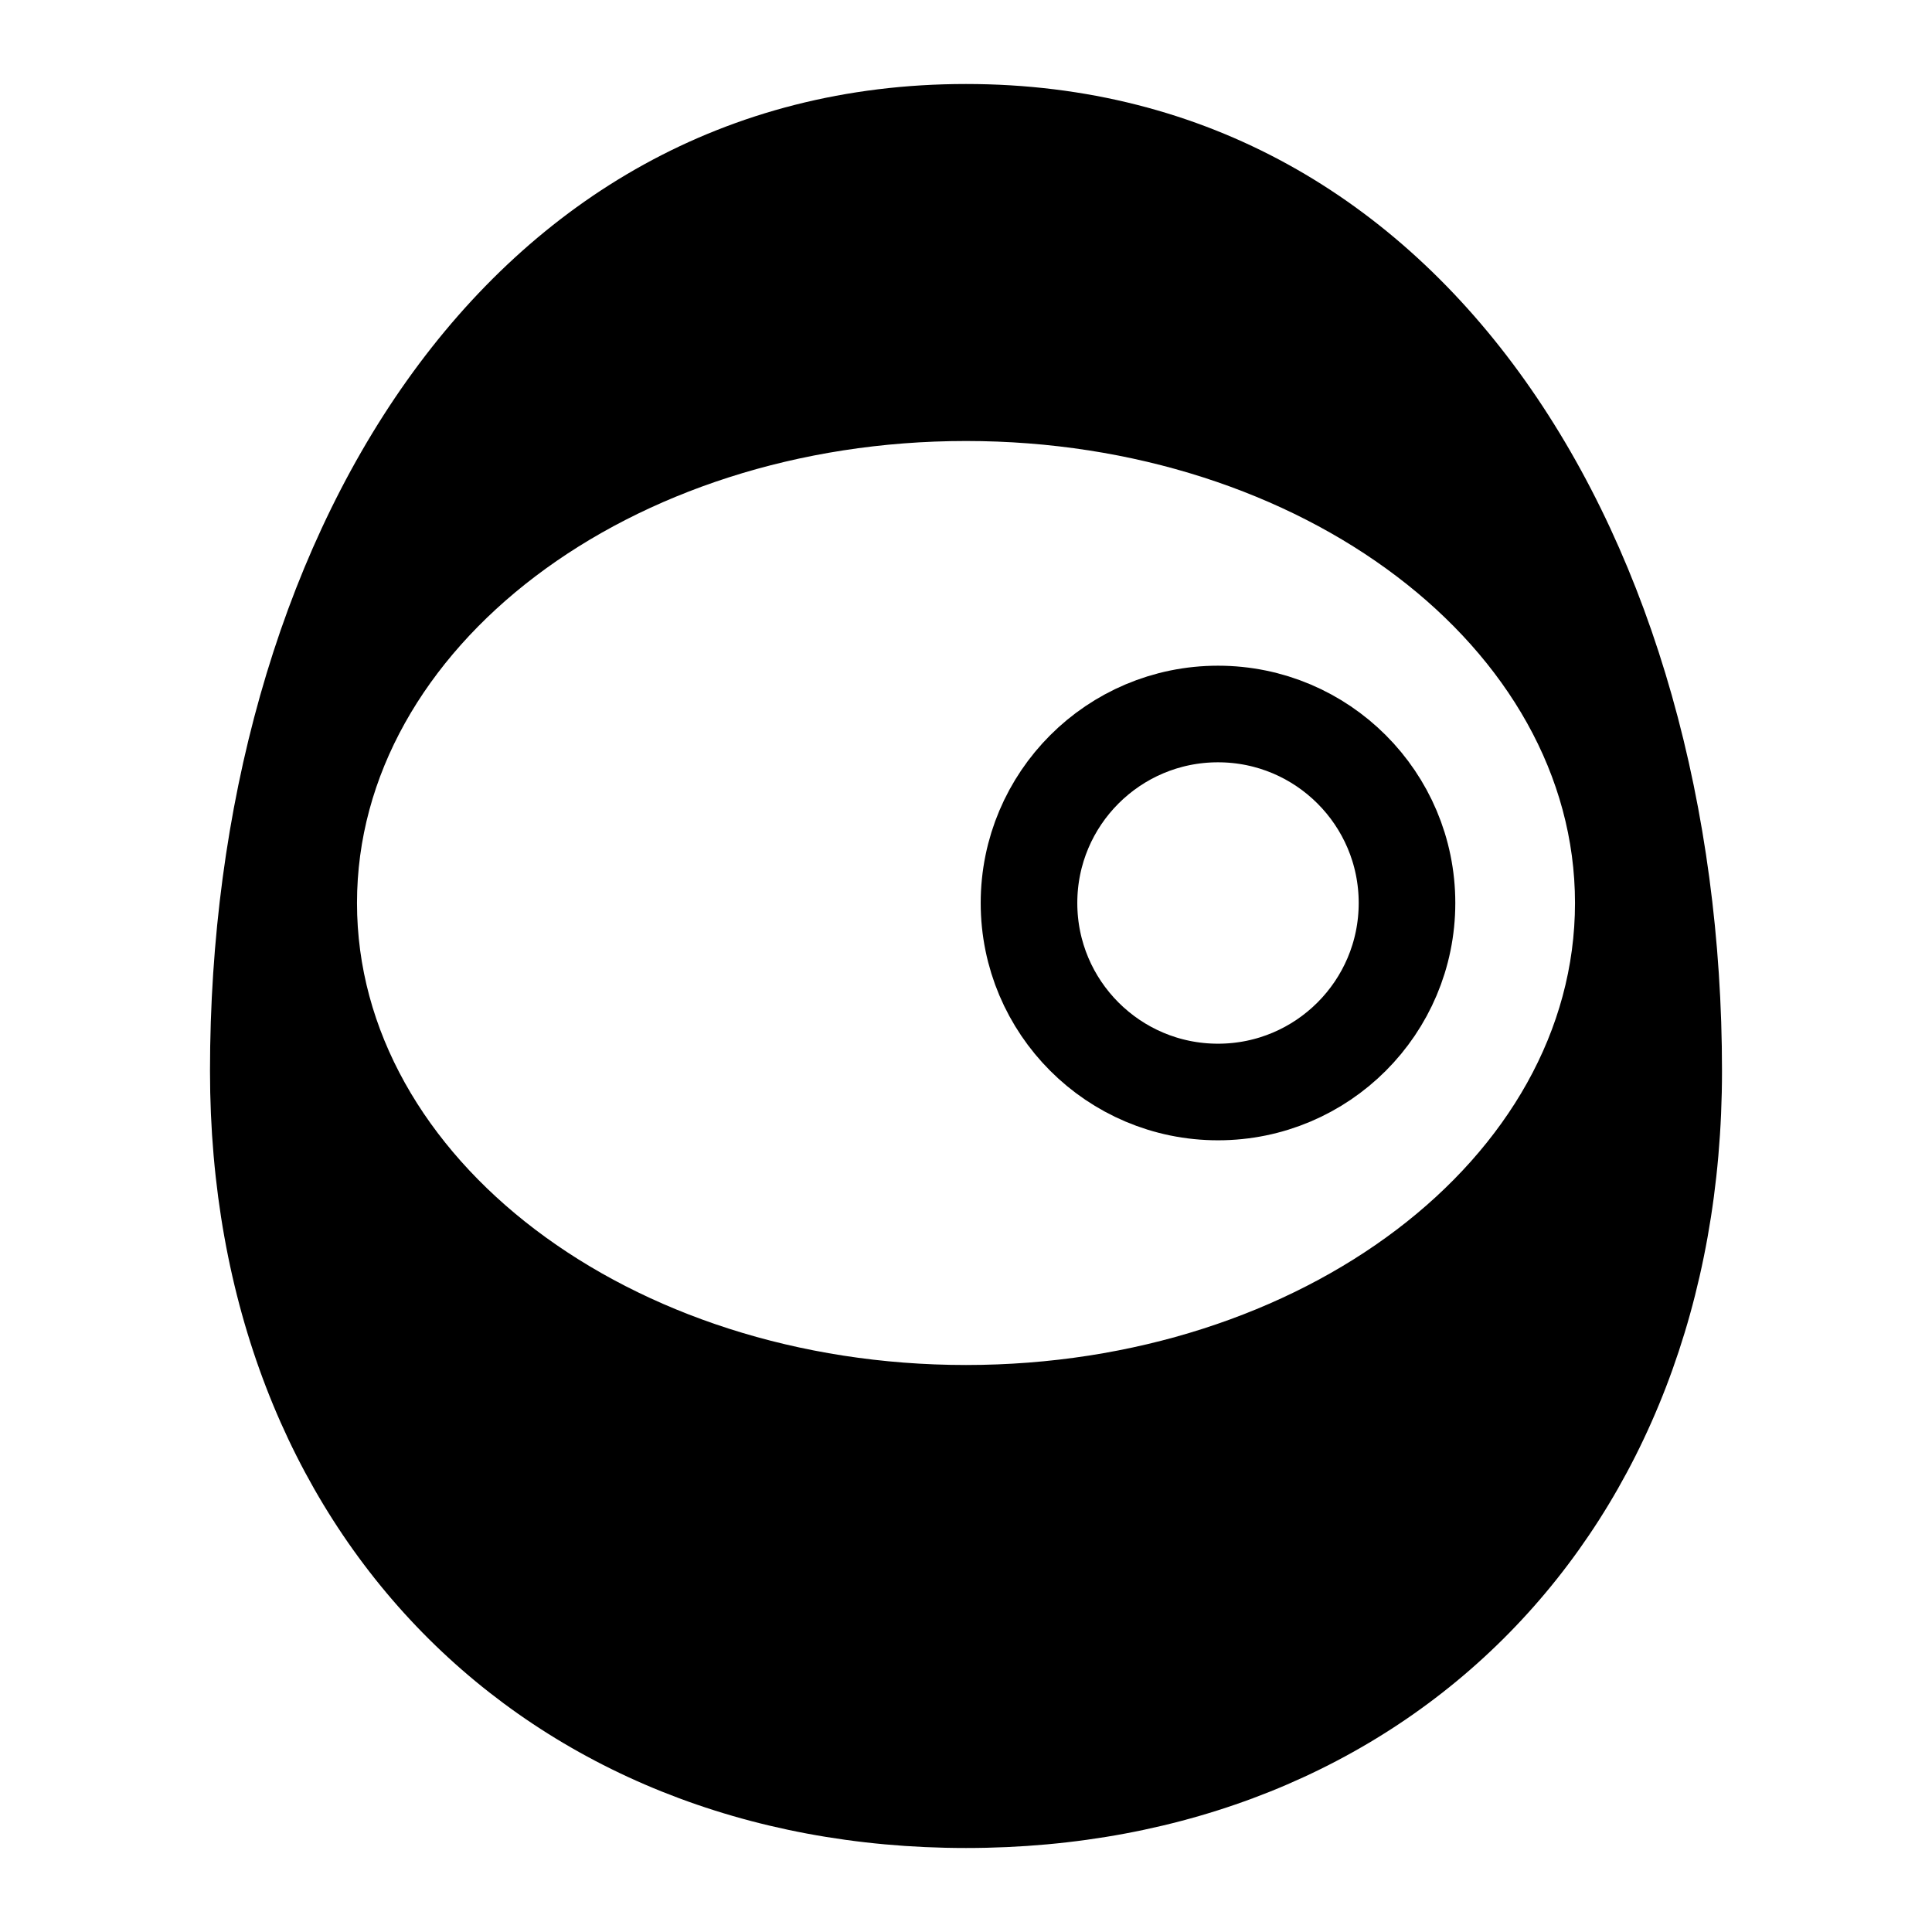
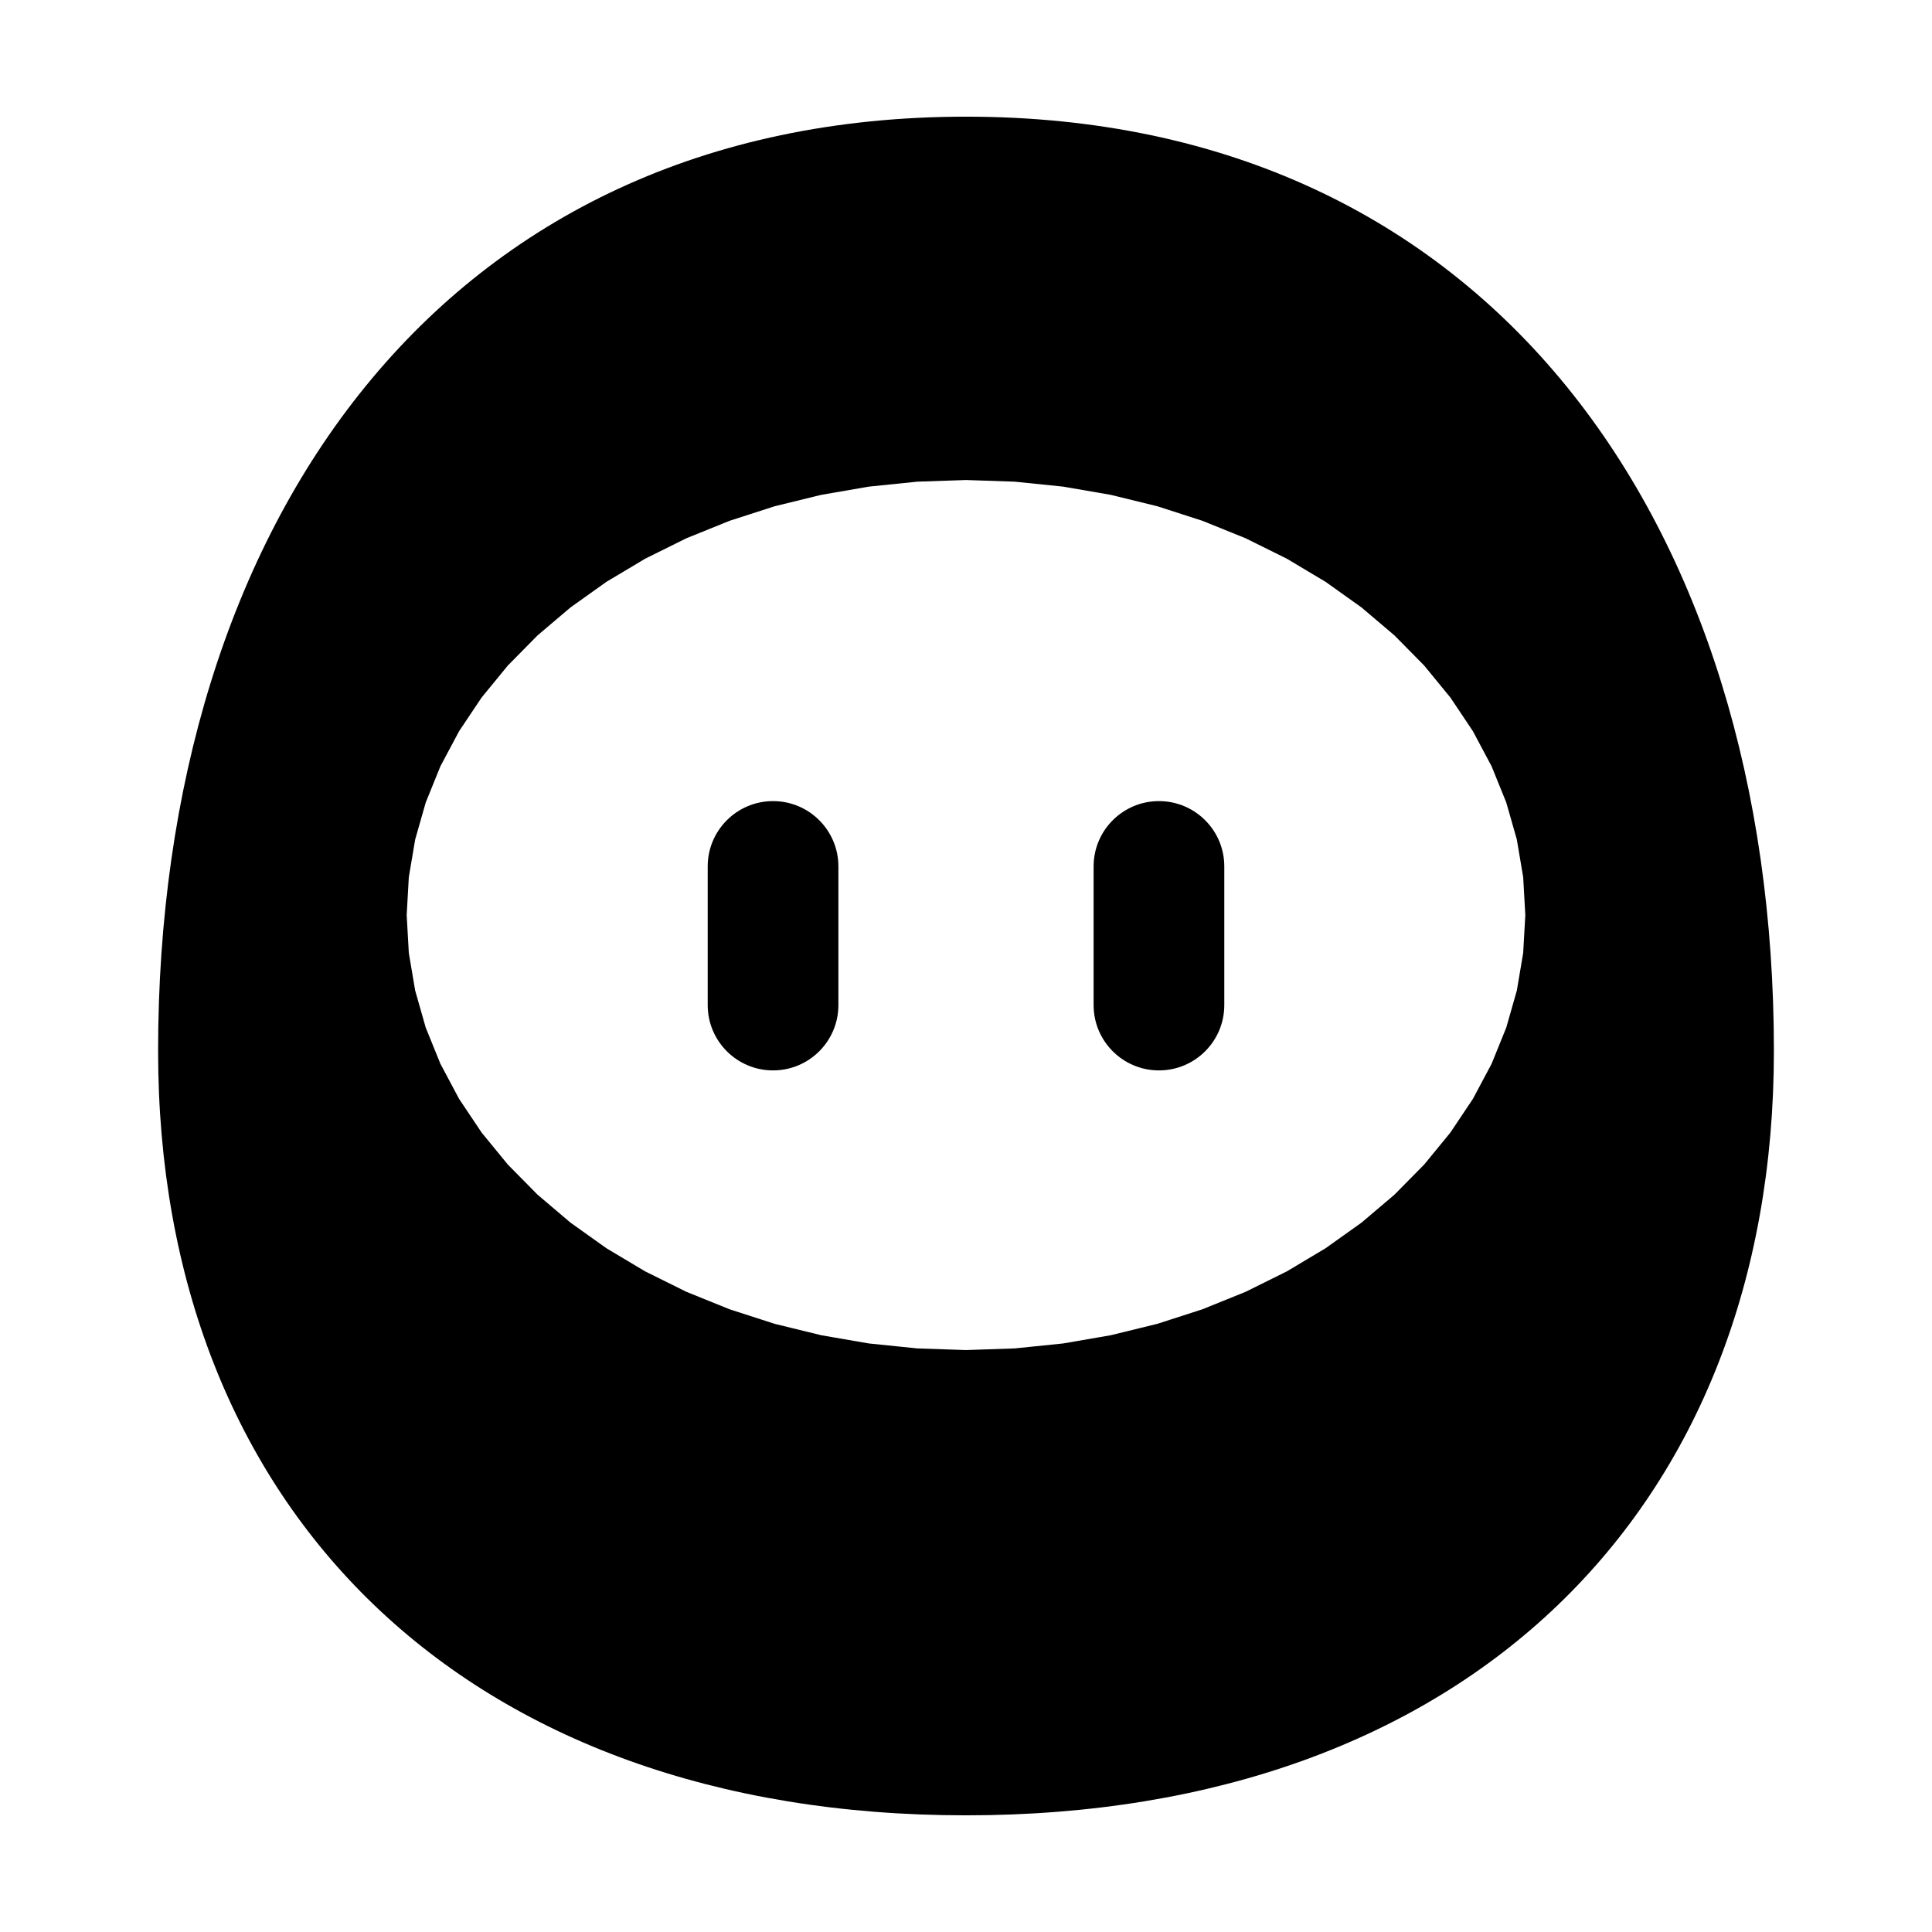
- <svg xmlns="http://www.w3.org/2000/svg" width="16" height="16" viewBox="4 4 92 92">
-   <path fill-rule="evenodd" d="M50 8C73 8 86 30 86 55C86 77 71 92 50 92C29 92 14 77 14 55C14 30 27 8 50 8ZM21 47a29 22 0 1 0 58 0a29 22 0 1 0 -58 0Z" fill="#000000" />
-   <circle cx="62" cy="47" r="9" fill="none" stroke="#000000" stroke-width="4.6" />
+ <svg xmlns="http://www.w3.org/2000/svg" width="18" height="18" viewBox="0 0 18 18">
+   <g transform="translate(9 9) scale(0.193) translate(-50 -52)">
+     <path d="M50 11C75.3 11 89 30.68 89 56.1C89 78.24 74.18 93 50 93C25.82 93 11 78.24 11 56.1C11 30.68 24.7 11 50 11ZM77 49.54L76.897 51.37L76.59 53.187L76.08 54.975L75.372 56.722L74.47 58.415L73.383 60.04L72.117 61.585L70.683 63.039L69.092 64.389L67.355 65.627L65.487 66.742L63.5 67.727L61.411 68.572L59.235 69.274L56.988 69.824L54.689 70.221L52.353 70.46L50 70.54L47.647 70.46L45.311 70.221L43.012 69.824L40.765 69.274L38.589 68.572L36.5 67.727L34.513 66.742L32.645 65.627L30.908 64.389L29.317 63.039L27.883 61.585L26.617 60.04L25.53 58.415L24.628 56.722L23.92 54.975L23.41 53.187L23.103 51.37L23 49.54L23.103 47.71L23.41 45.893L23.92 44.105L24.628 42.358L25.53 40.665L26.617 39.04L27.883 37.495L29.317 36.041L30.908 34.691L32.645 33.453L34.513 32.338L36.5 31.353L38.589 30.508L40.765 29.806L43.012 29.256L45.311 28.859L47.647 28.62L50 28.54L52.353 28.62L54.689 28.859L56.988 29.256L59.235 29.806L61.411 30.508L63.5 31.353L65.487 32.338L67.355 33.453L69.092 34.691L70.683 36.041L72.117 37.495L73.383 39.04L74.47 40.665L75.372 42.358L76.08 44.105L76.59 45.893L76.897 47.71L77 49.54Z" fill="#000000" fill-rule="evenodd" />
+     <rect x="37.531" y="44.04" width="6.309" height="13" rx="3.154" fill="#000000" transform="rotate(0 40.686 50.54)" />
+     <rect x="56.16" y="44.04" width="6.309" height="13" rx="3.154" fill="#000000" transform="rotate(0 59.314 50.54)" />
+   </g>
</svg>
